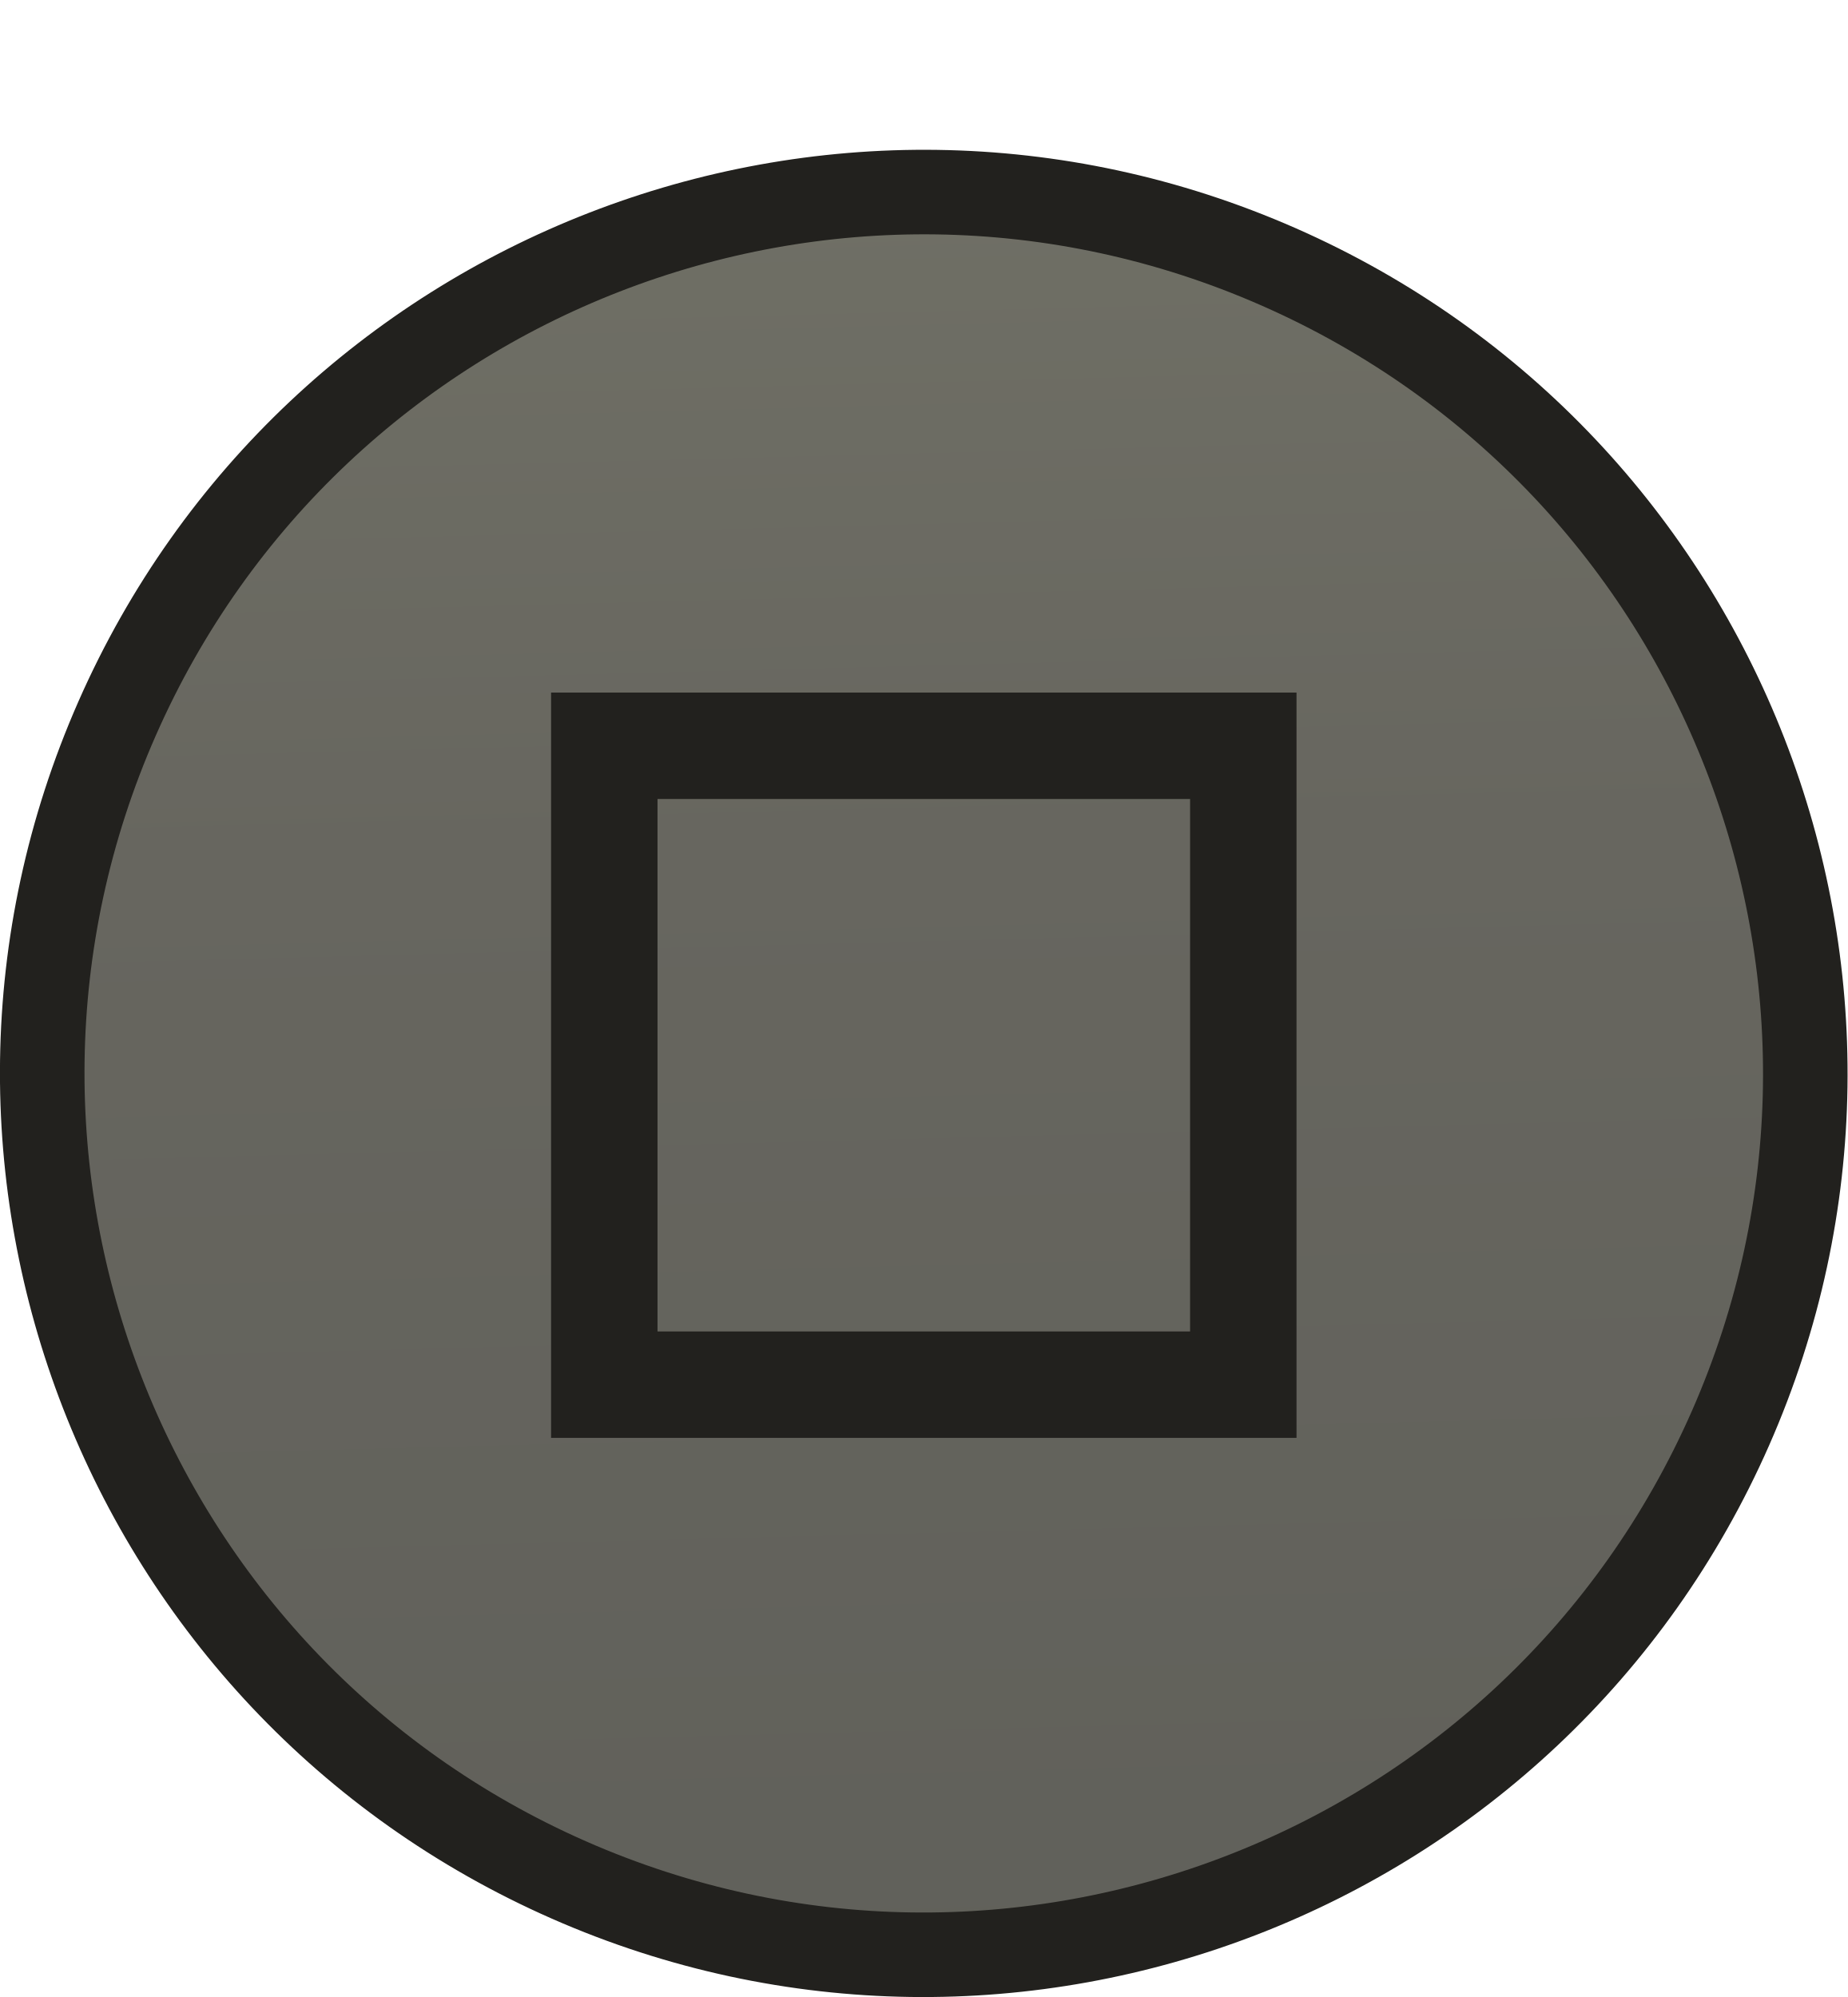
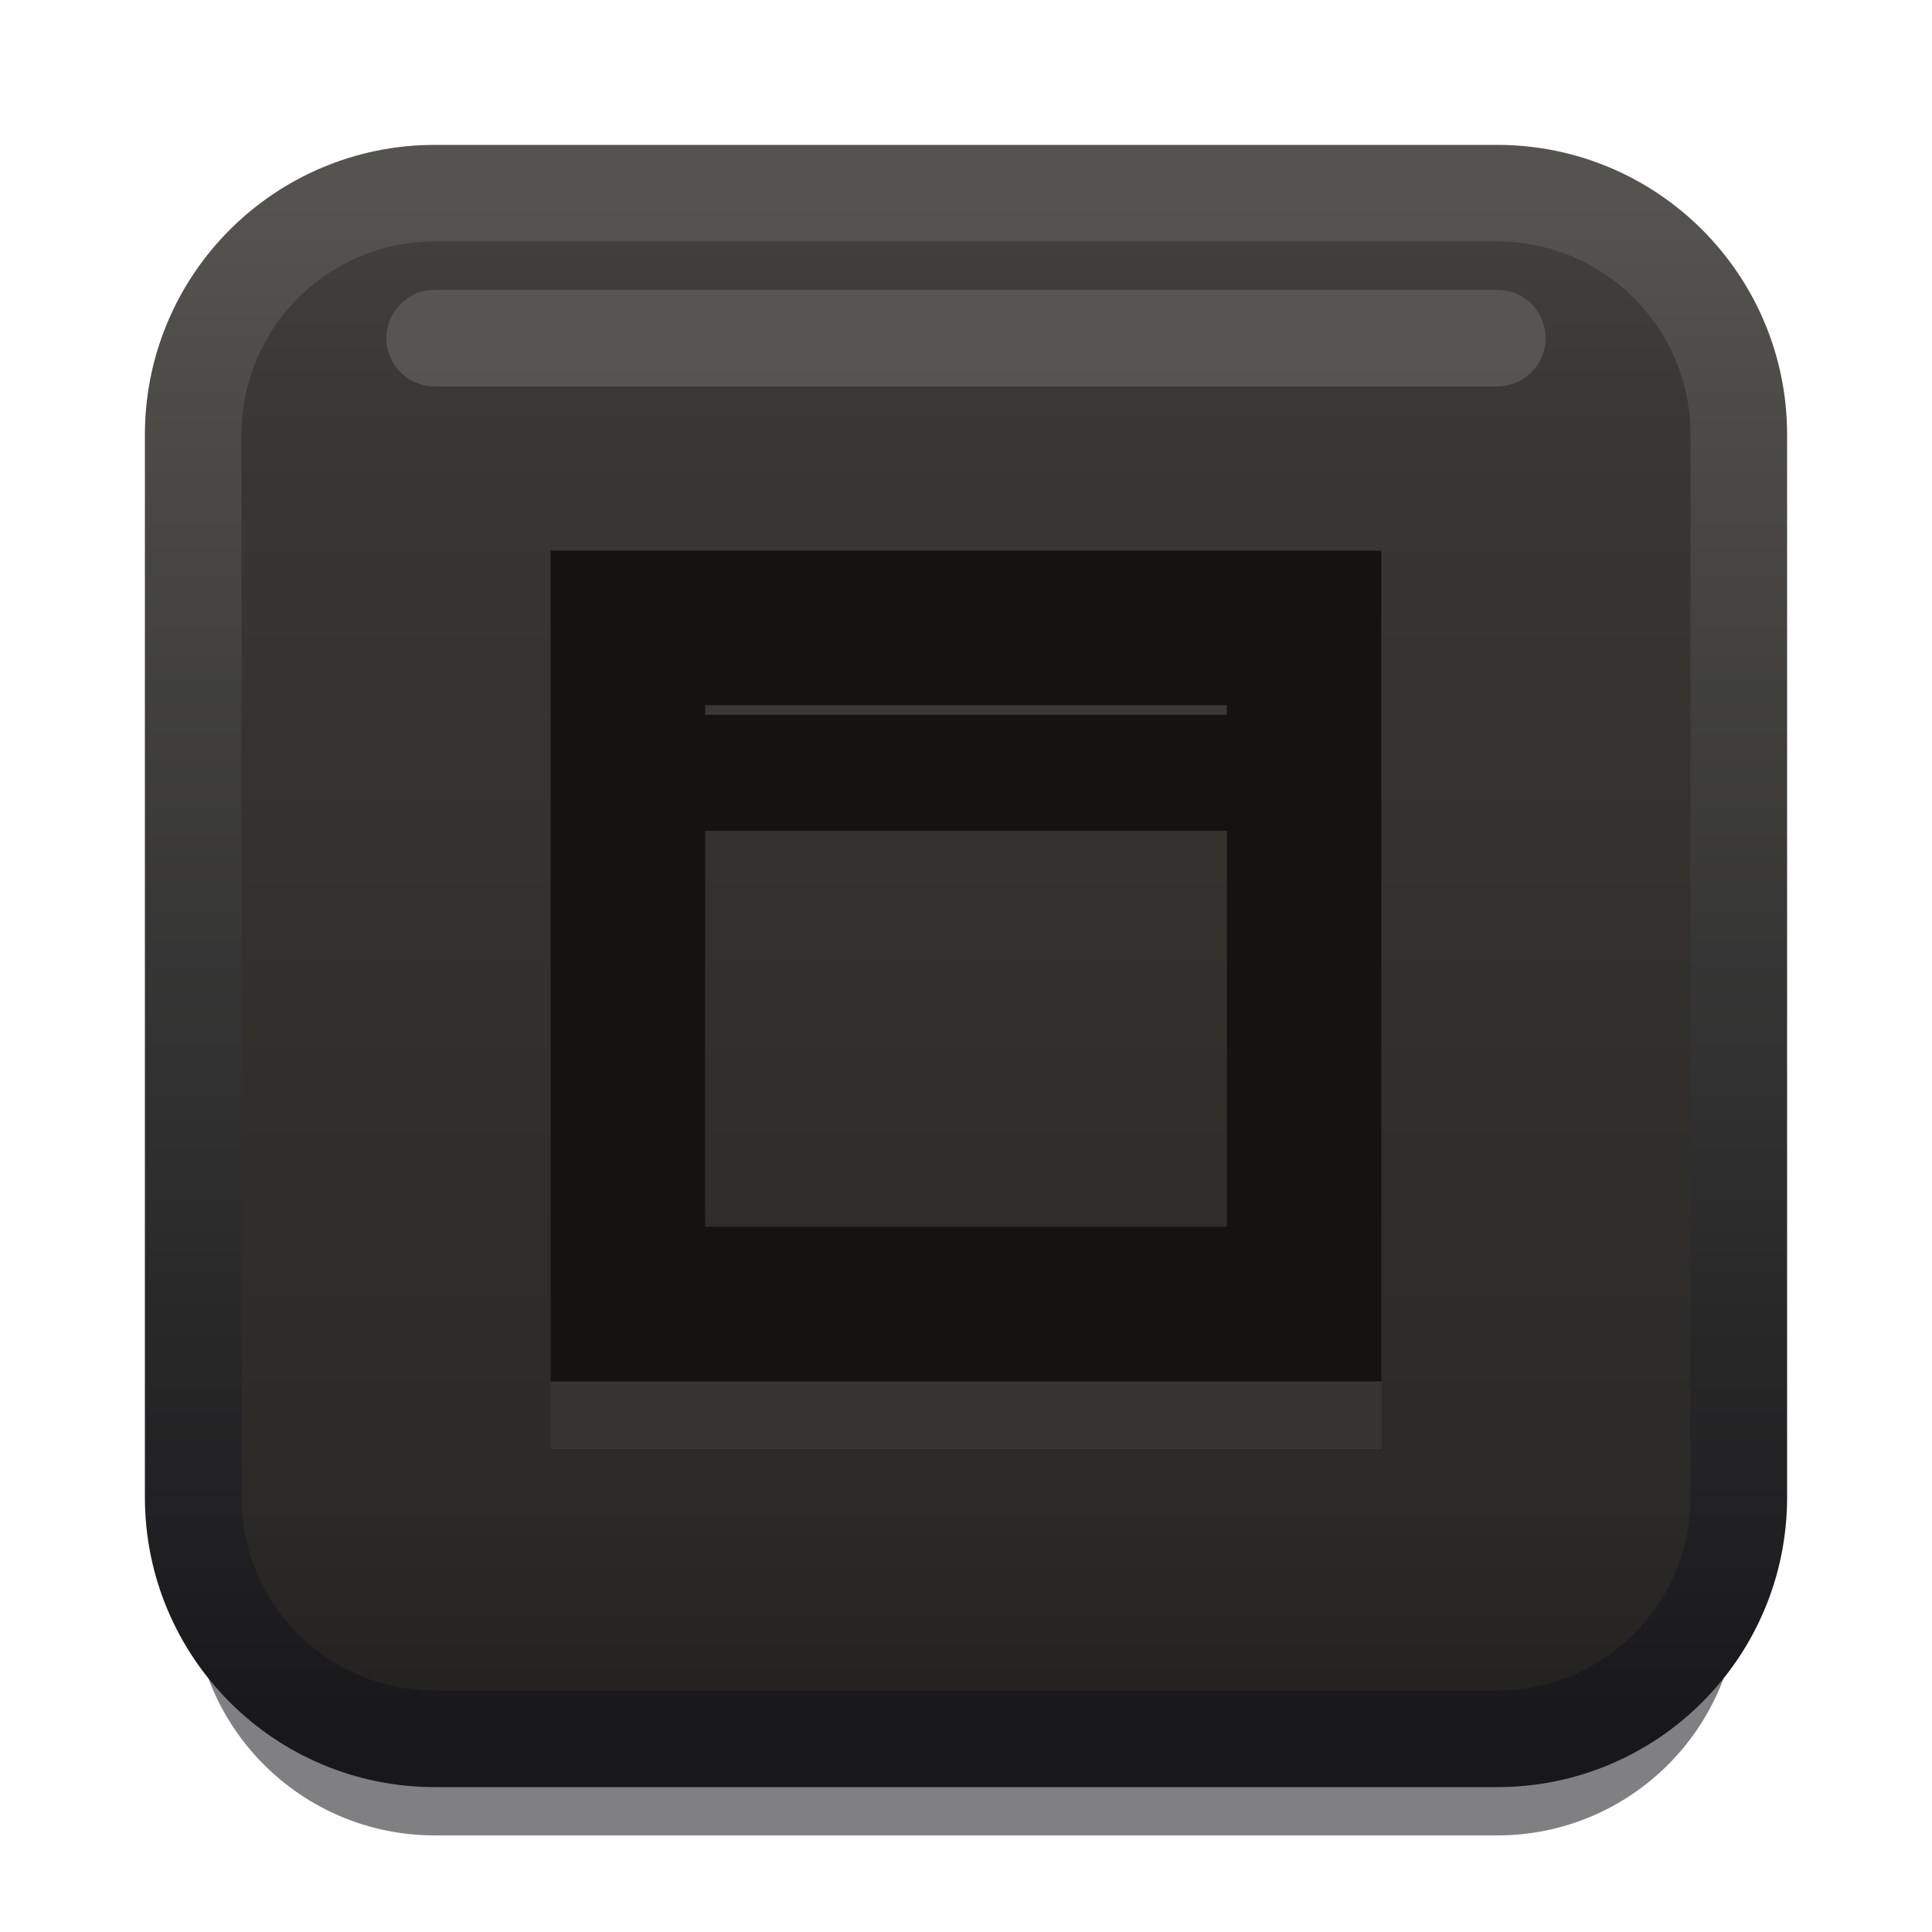
- <svg xmlns="http://www.w3.org/2000/svg" xmlns:xlink="http://www.w3.org/1999/xlink" width="18.5" height="20" viewBox="0 0 4.895 5.292" version="1.1" id="svg884">
-   <defs id="defs878">
-     <linearGradient y2="5.463" x2="1.059" y1="13.859" x1="18.841" spreadMethod="repeat" gradientUnits="userSpaceOnUse" id="linearGradient3040" xlink:href="#linearGradient4060-08" gradientTransform="matrix(0.2453307,0,0,0.2458198,149.2885,22.6726)" />
-     <linearGradient id="linearGradient4060-08">
-       <stop style="stop-color:#60605a;stop-opacity:1;" offset="0" id="stop4062-7-44" />
-       <stop id="stop3785-2-2" offset="0.65" style="stop-color:#67665f;stop-opacity:1;" />
-       <stop style="stop-color:#6f6f65;stop-opacity:1;" offset="1" id="stop4064-93" />
+ <svg xmlns="http://www.w3.org/2000/svg" width="20" height="20" viewBox="0 0 20 20">
+   <defs>
+     <linearGradient id="btn_bg" x1="0%" y1="0%" x2="0%" y2="100%">
+       <stop offset="0%" stop-color="#42413e" />
+       <stop offset="15%" stop-color="#383734" />
+       <stop offset="85%" stop-color="#2b2a28" />
+       <stop offset="100%" stop-color="#22211f" />
+     </linearGradient>
+     <linearGradient id="btn_border" x1="0%" y1="0%" x2="0%" y2="100%">
+       <stop offset="0%" stop-color="#54534f" />
+       <stop offset="100%" stop-color="#18181b" />
    </linearGradient>
  </defs>
-   <g id="layer1" transform="translate(40.62299,-146.0107)">
-     <ellipse style="display:inline;fill:url(#linearGradient3040);fill-opacity:1;fill-rule:nonzero;stroke:#22211e;stroke-width:0.224;stroke-miterlimit:4;stroke-dasharray:none;stroke-opacity:1" id="path3290" transform="matrix(-0.4027442,0.9153126,0.9153115,0.4027465,0,0)" cx="151.624" cy="25.008" rx="2.335" ry="2.335" />
-     <rect style="display:inline;fill:none;stroke:#22211e;stroke-width:0.282;stroke-miterlimit:4;stroke-dasharray:none;stroke-opacity:1" id="rect5710" width="1.693" height="1.693" x="-39.022" y="147.987" rx="0" ry="0.593" />
-   </g>
+   <rect x="2" y="3" width="16" height="16" rx="2.5" ry="2.5" fill="#18181b" opacity="0.55" />
+   <rect x="2" y="2" width="16" height="16" rx="2.5" ry="2.5" fill="url(#btn_bg)" stroke="url(#btn_border)" stroke-width="1" />
+   <line x1="4.5" y1="3.5" x2="15.5" y2="3.5" stroke="#5c5b56" stroke-width="1" stroke-linecap="round" opacity="0.8" />
+   <rect x="6.5" y="6.5" width="7" height="7" fill="none" stroke="#3c3b38" stroke-width="1.6" transform="translate(0, 0.7)" opacity="0.65" />
+   <rect x="6.5" y="6.5" width="7" height="7" fill="none" stroke="#141312" stroke-width="1.6" />
+   <line x1="6.5" y1="8" x2="13.5" y2="8" stroke="#141312" stroke-width="1.2" />
</svg>
